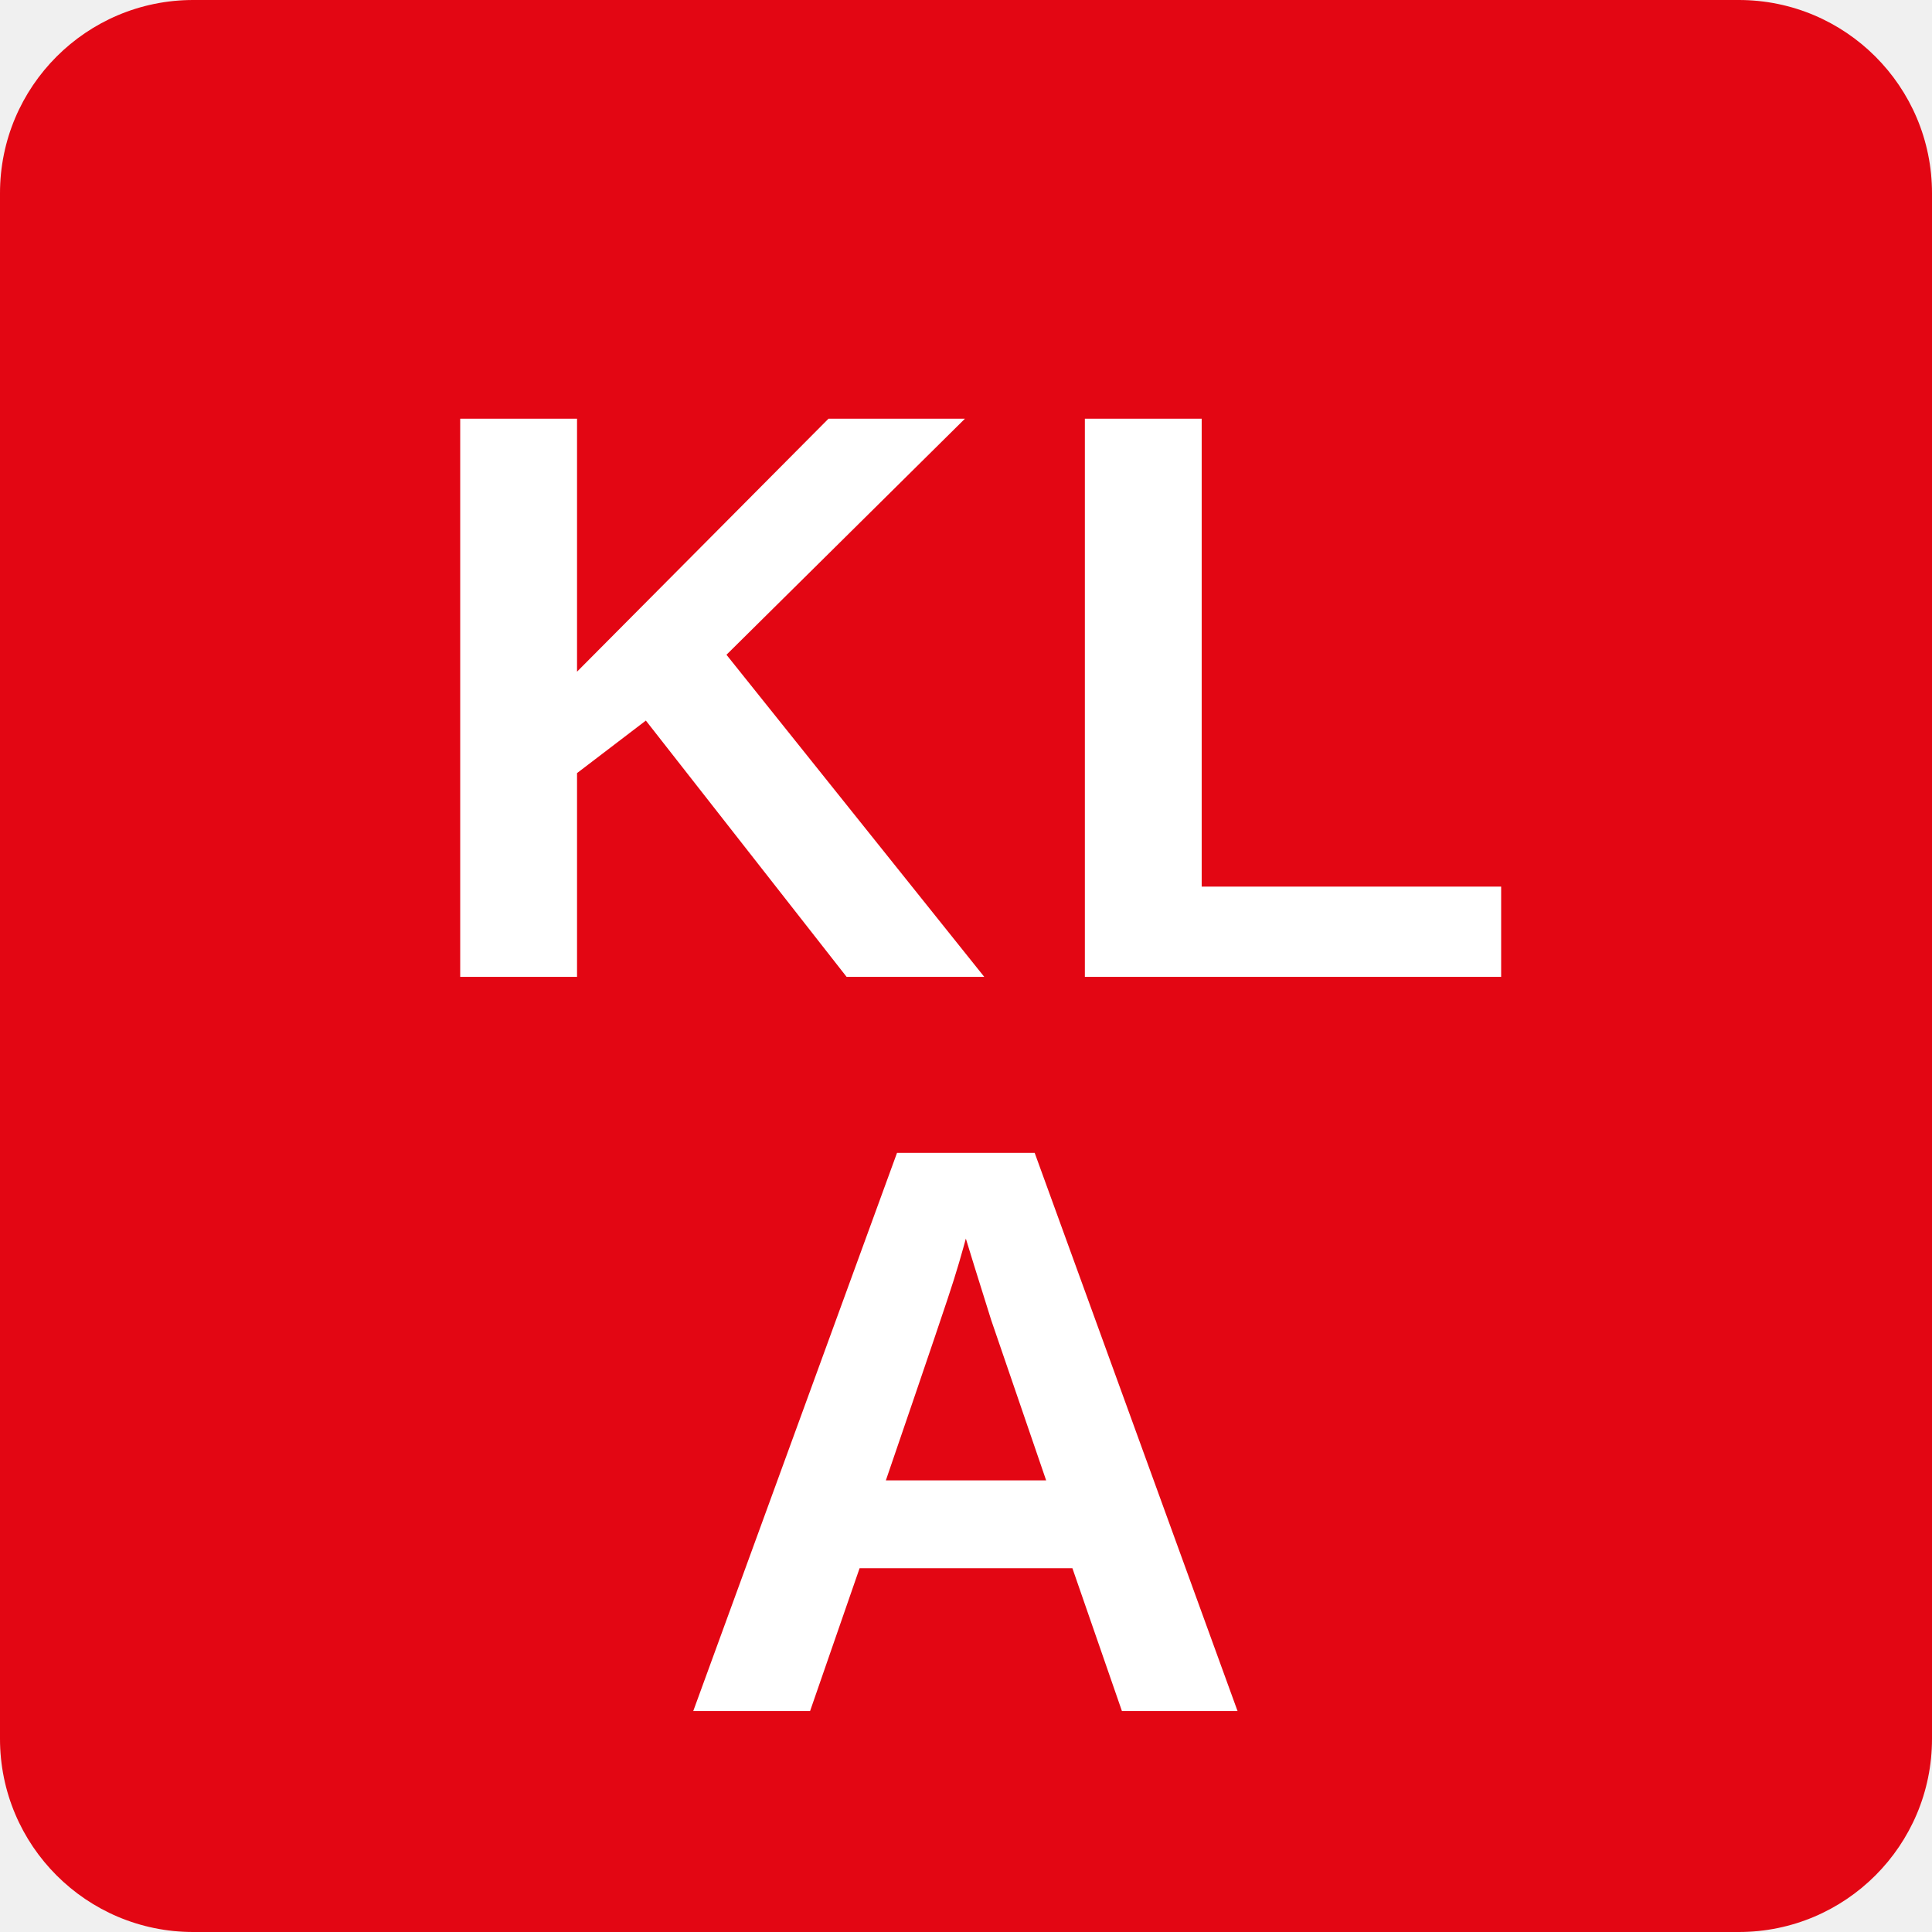
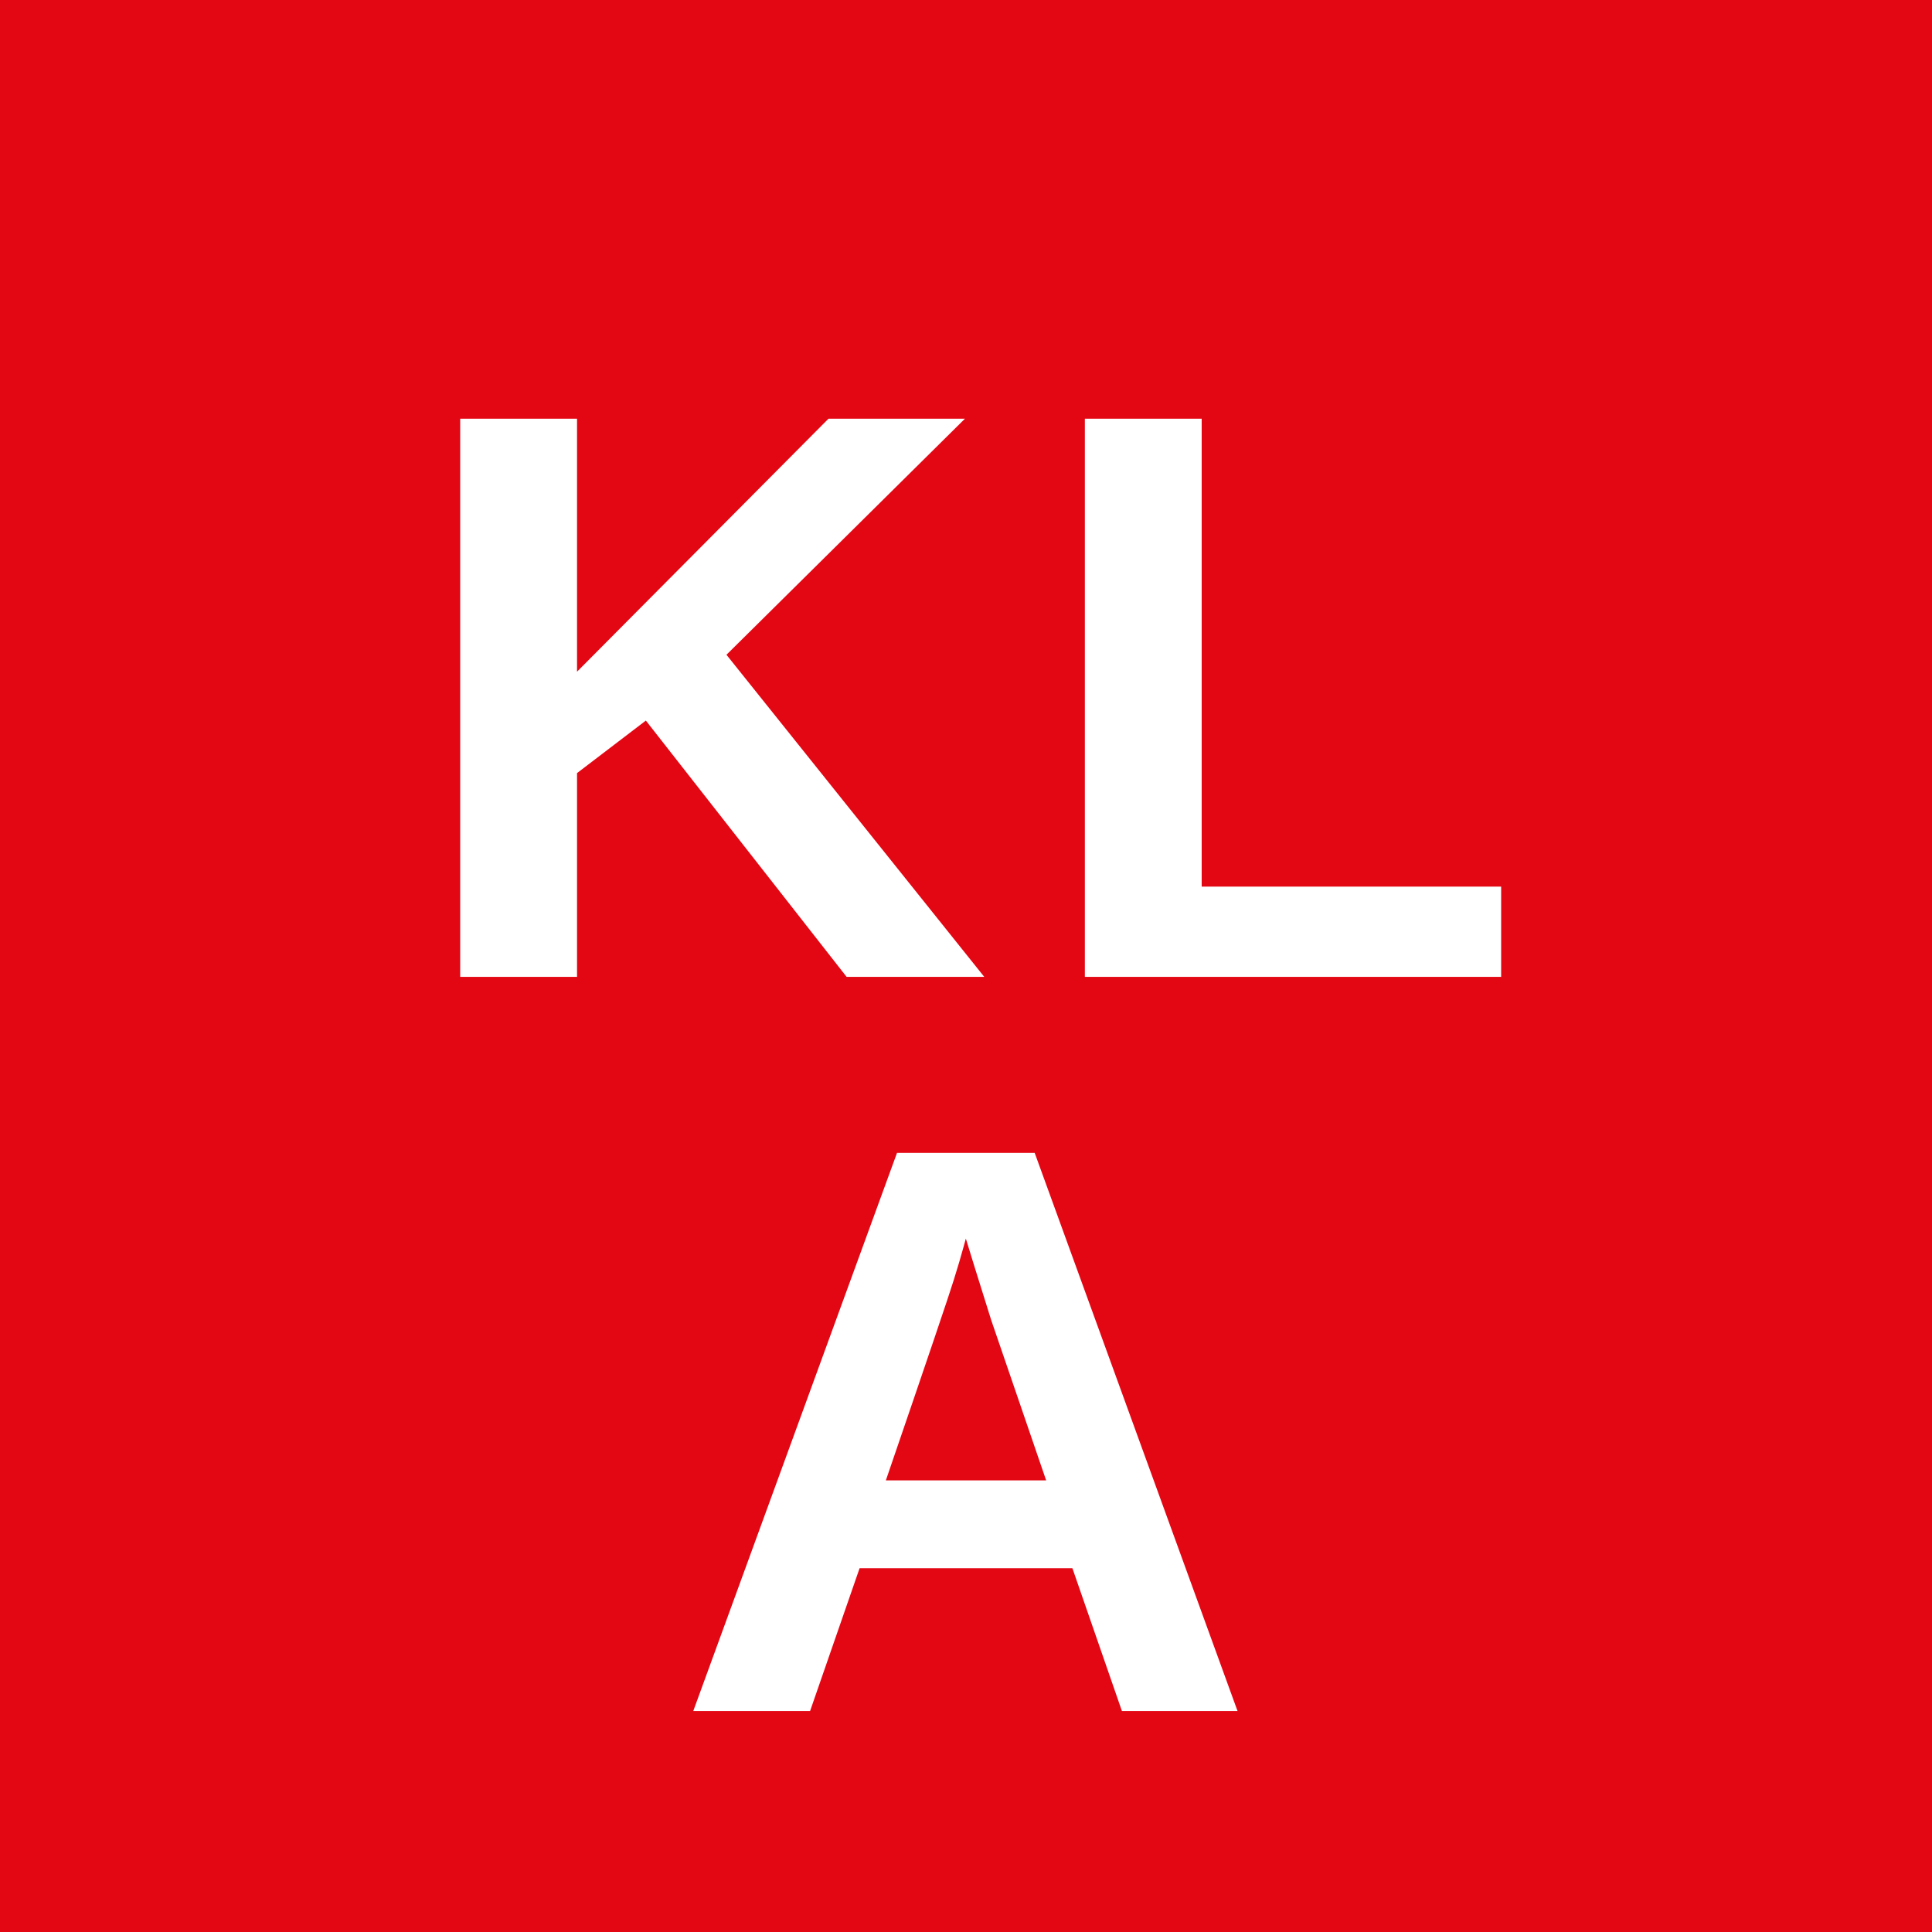
<svg xmlns="http://www.w3.org/2000/svg" viewBox="0 0 100 100">
-   <rect width="100" height="100" rx="10" fill="#e30613" />
+   <rect width="100" height="100" fill="#e30613" />
  <text x="50" y="36" font-family="'Arial Black', 'Impact', Arial, sans-serif" font-size="42" font-weight="900" fill="white" text-anchor="middle" dominant-baseline="central" letter-spacing="2">KL</text>
  <text x="50" y="74" font-family="'Arial Black', 'Impact', Arial, sans-serif" font-size="42" font-weight="900" fill="white" text-anchor="middle" dominant-baseline="central" letter-spacing="2">A</text>
</svg>
